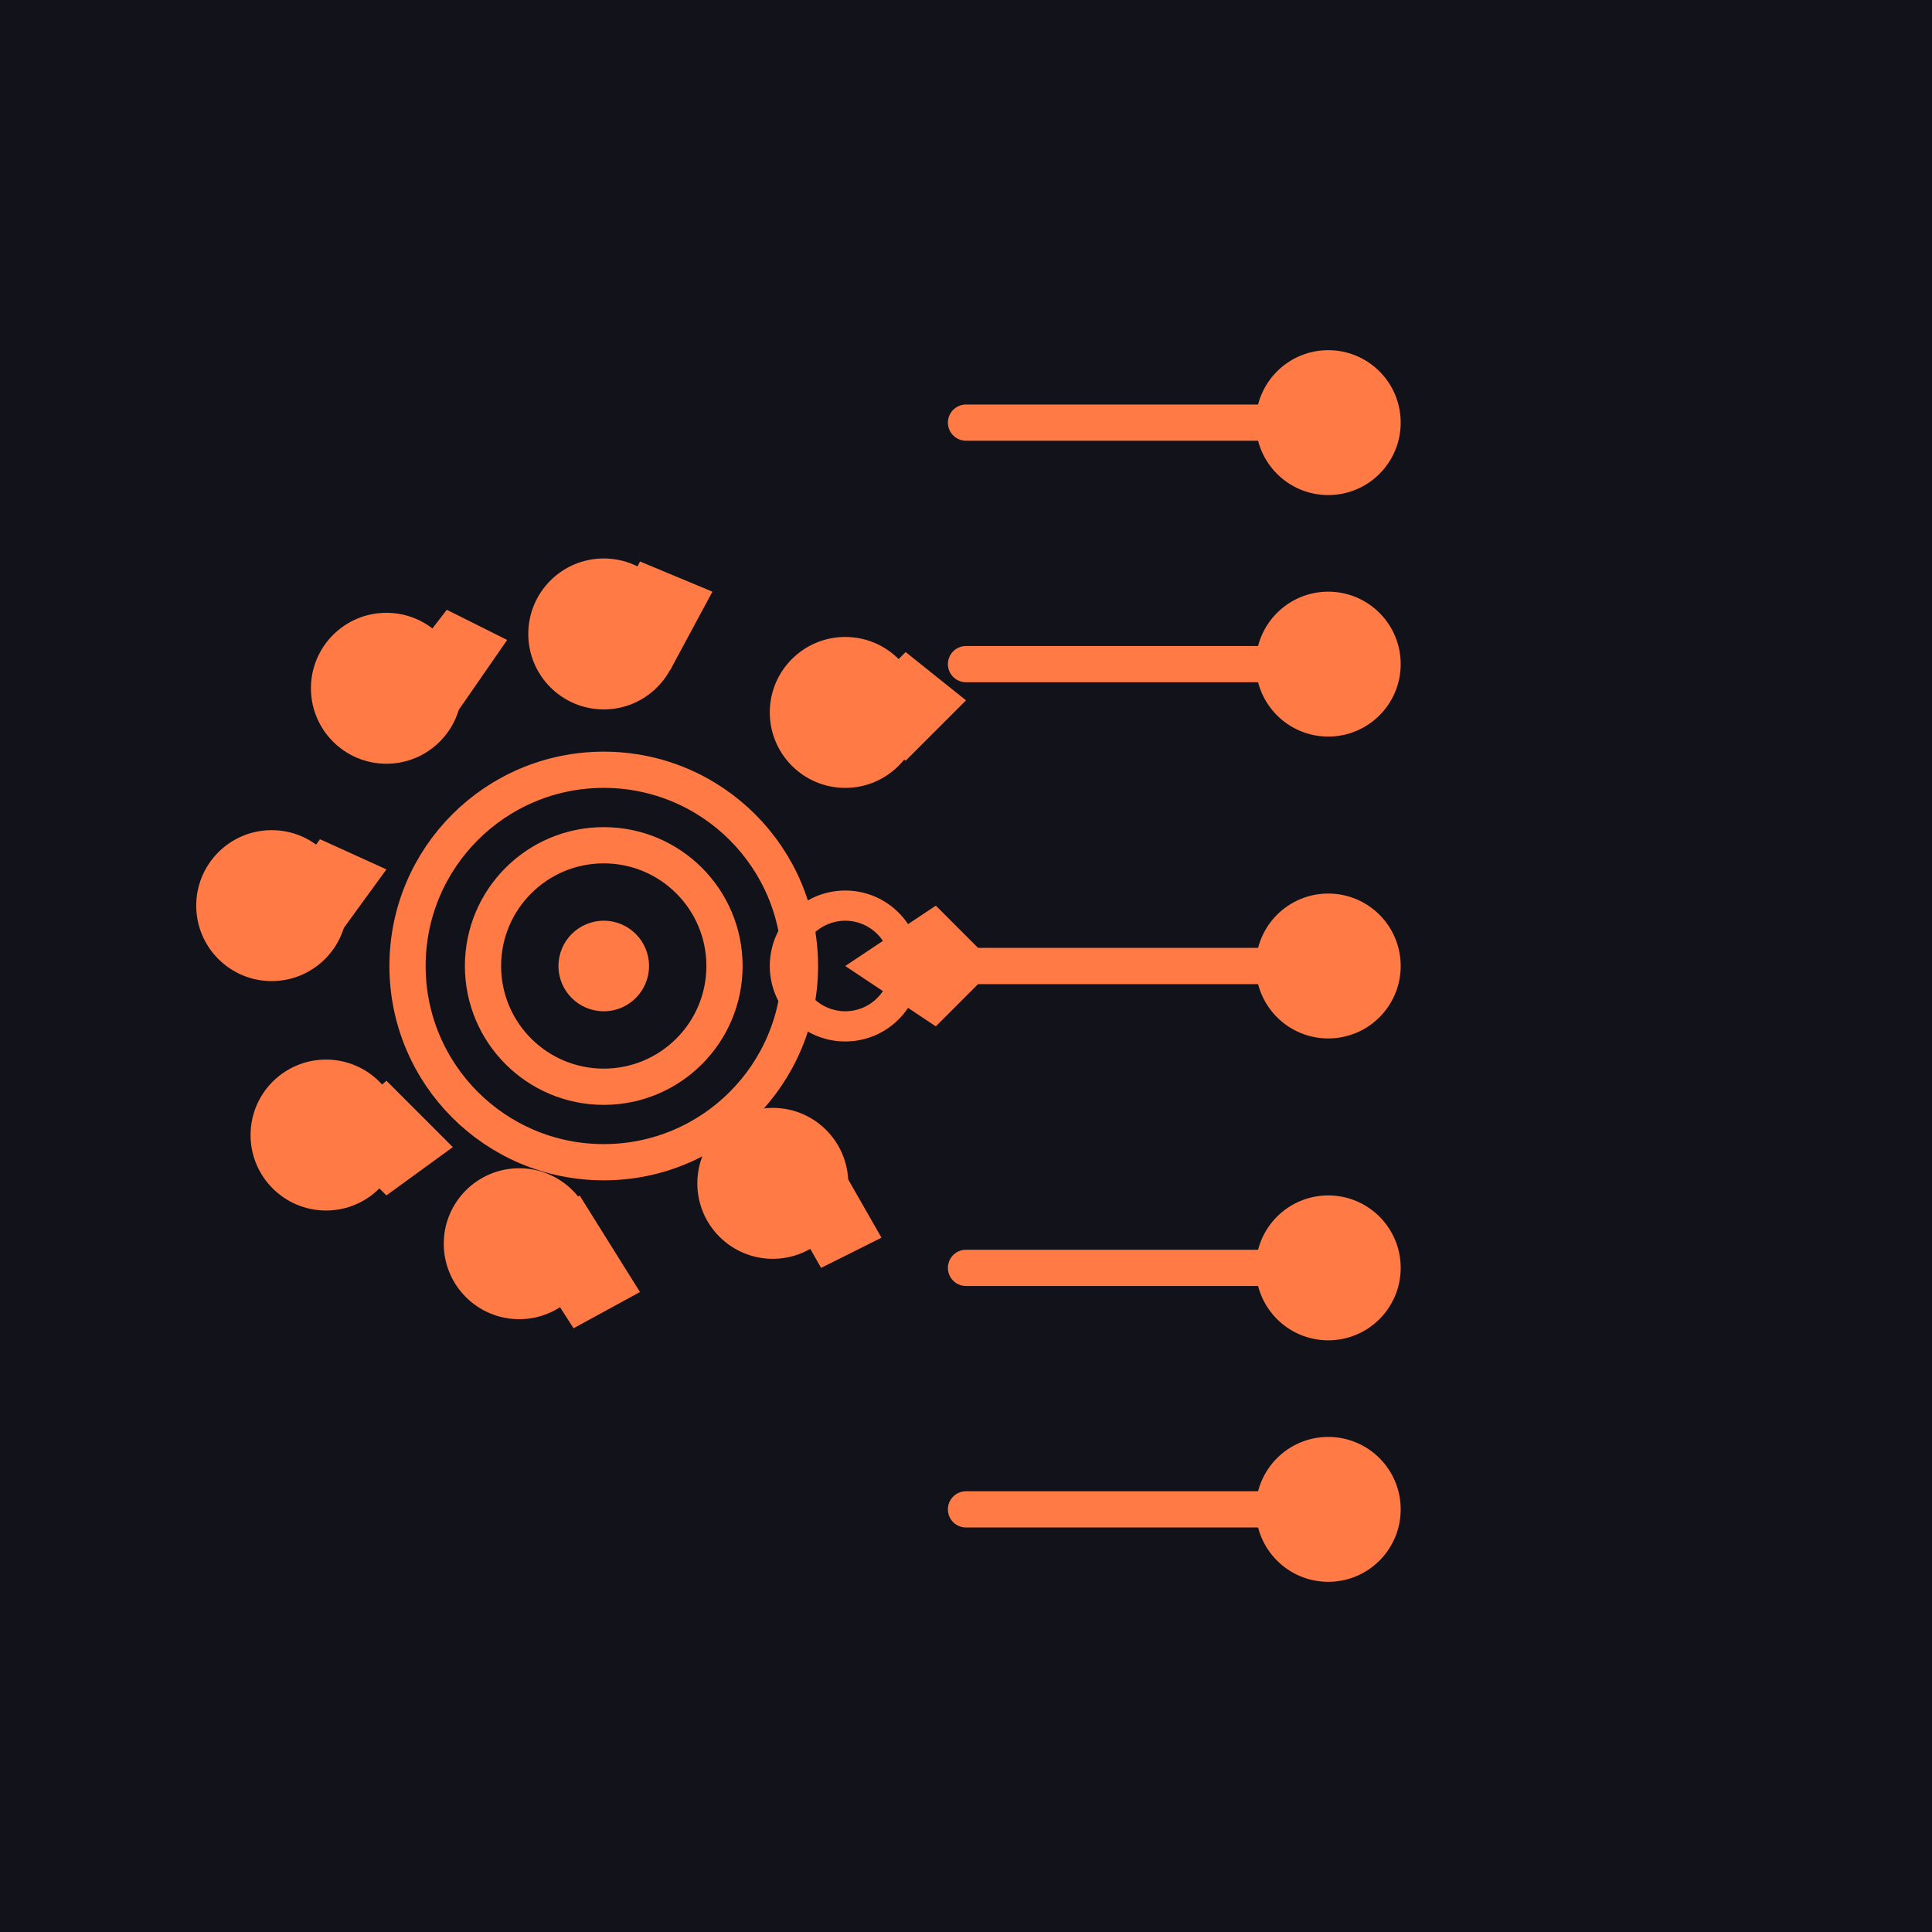
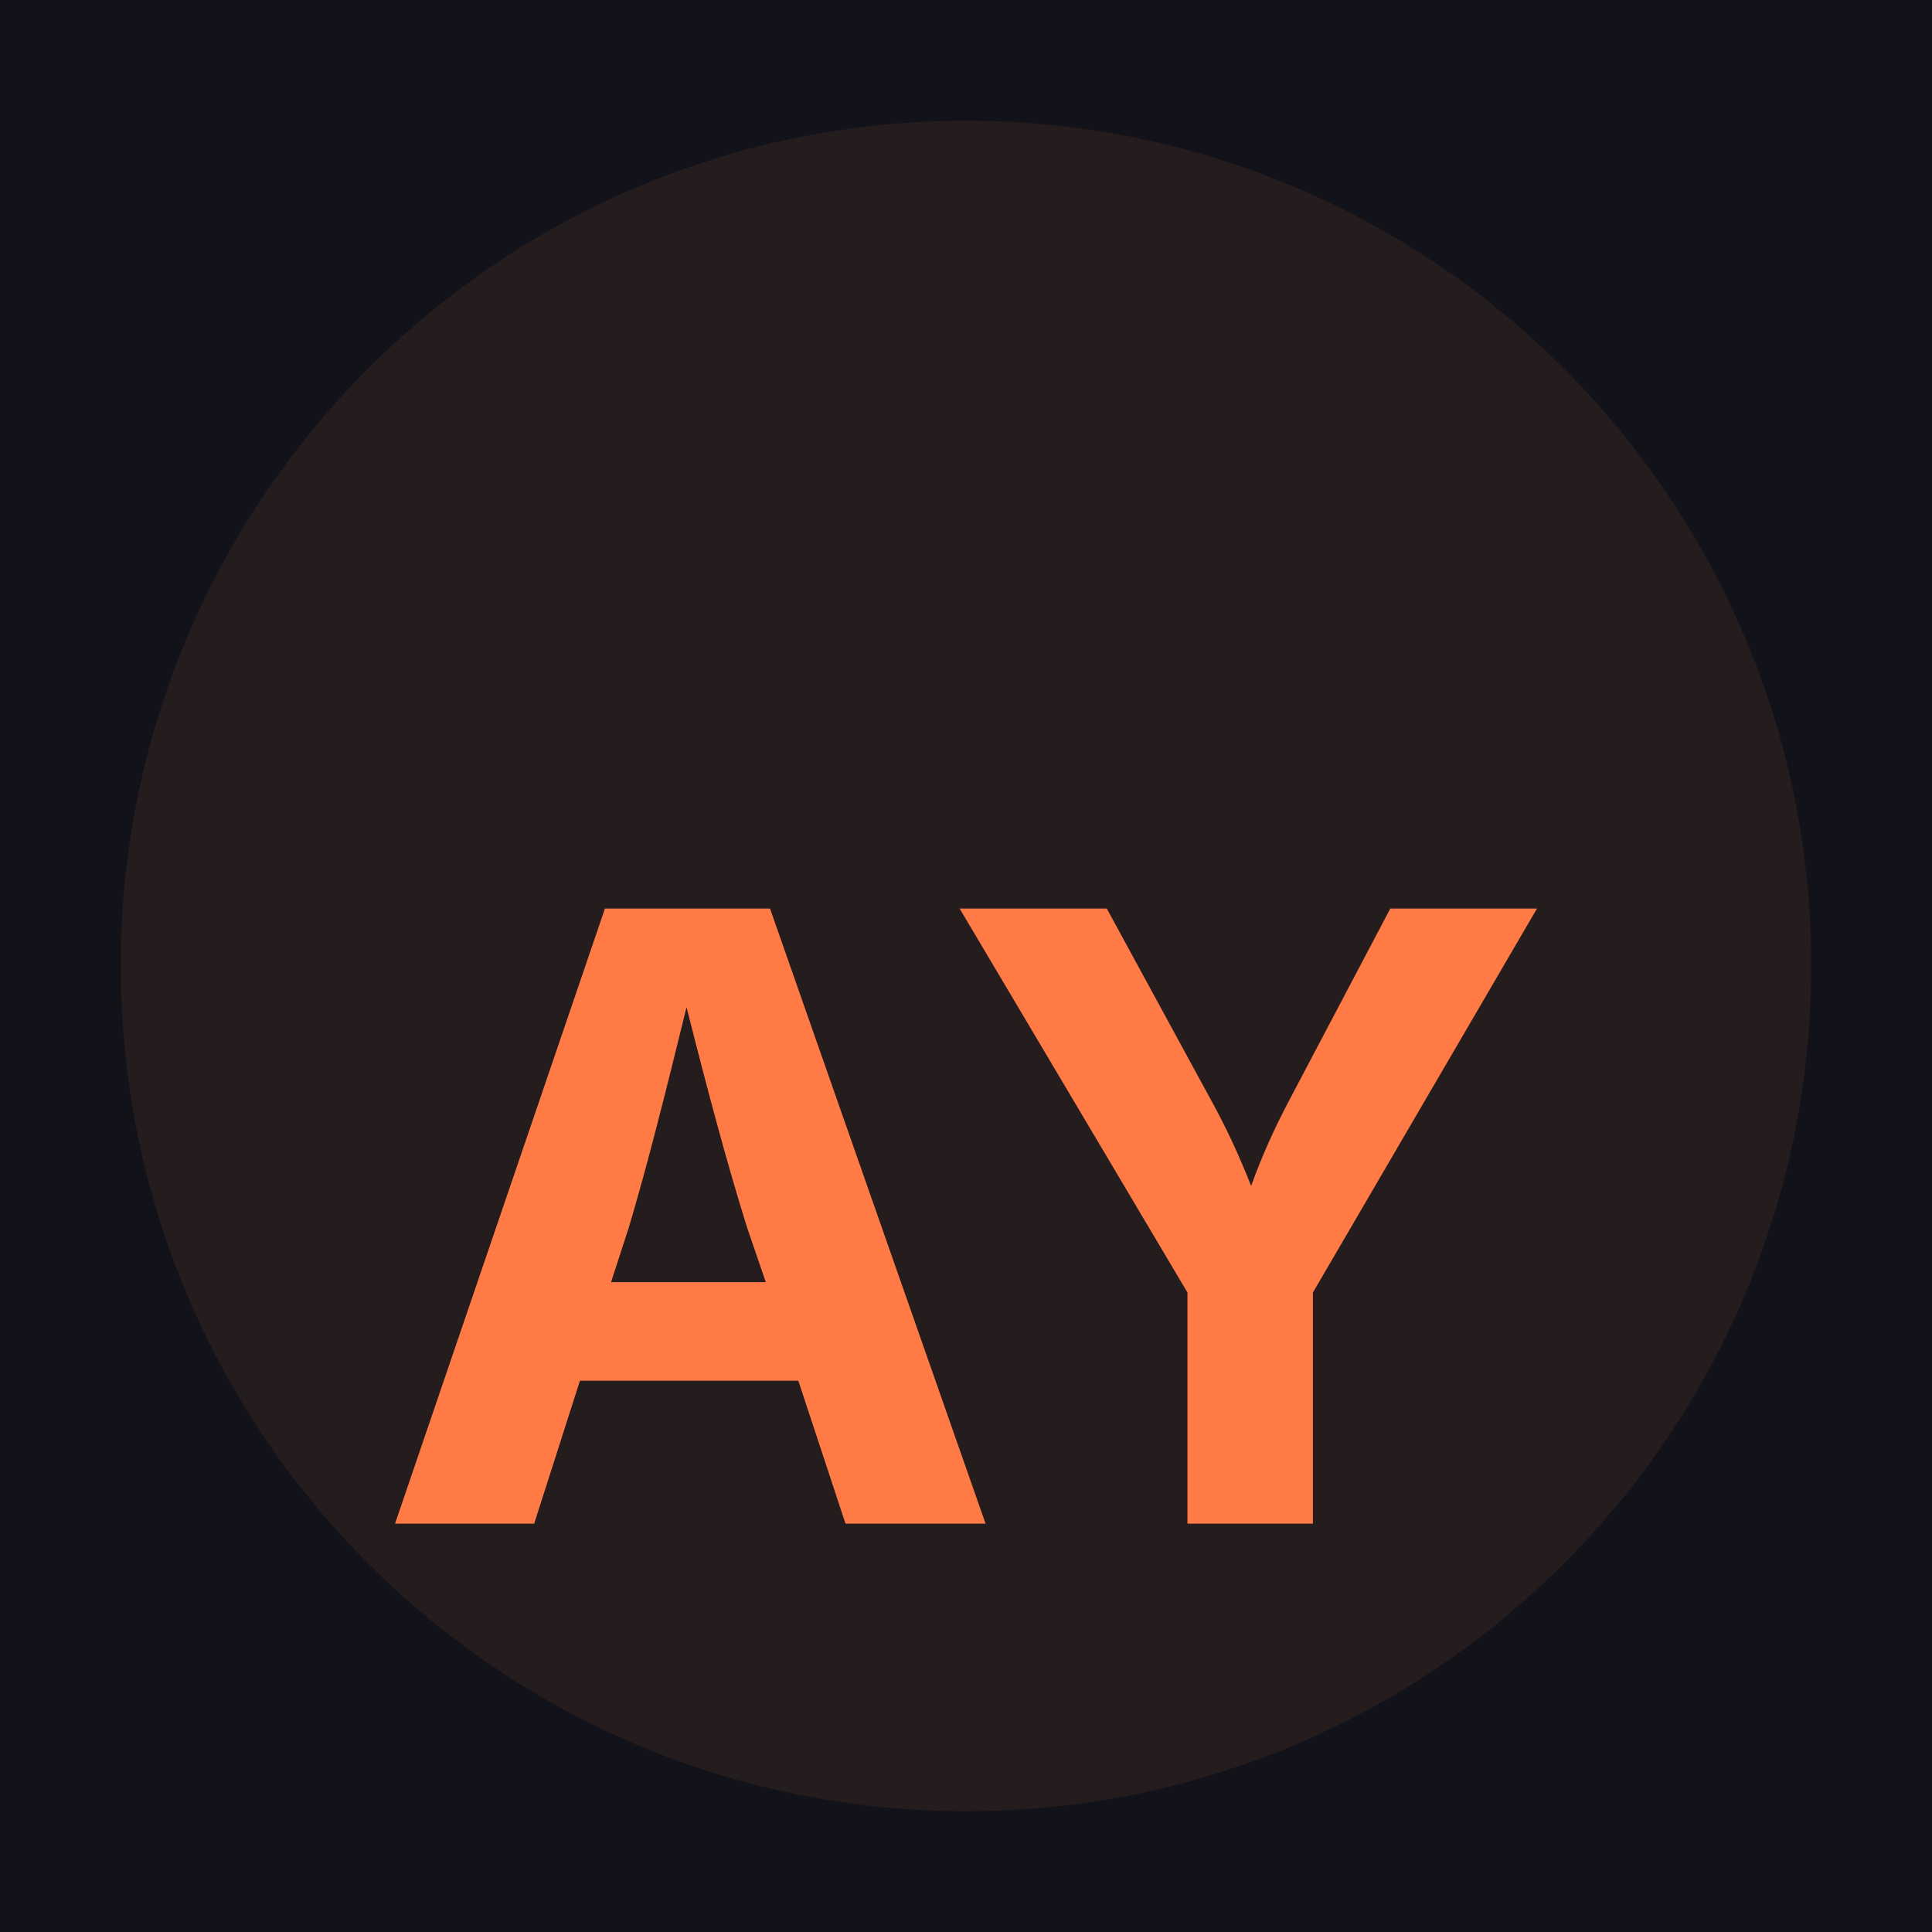
<svg xmlns="http://www.w3.org/2000/svg" viewBox="0 0 64 64">
-   <defs>
-     <style>
-       rect { fill: #12131A; }
-     </style>
-   </defs>
-   <rect width="64" height="64" />
-   <g transform="translate(20, 32)">
-     <circle cx="8" cy="0" r="2.5" fill="#FF7A45" />
-     <circle cx="8" cy="0" r="1.5" fill="#12131A" />
-     <polygon points="8,0 11,2 13,0 11,-2" fill="#FF7A45" />
-     <circle cx="5.6" cy="7.2" r="2.5" fill="#FF7A45" />
-     <polygon points="5.6,7.2 7.2,10 9.2,9 7.6,6.2" fill="#FF7A45" />
-     <circle cx="-2.8" cy="9.2" r="2.5" fill="#FF7A45" />
-     <polygon points="-2.8,9.2 -1,12 1.2,10.8 -0.8,7.6" fill="#FF7A45" />
-     <circle cx="-9.2" cy="5.6" r="2.5" fill="#FF7A45" />
-     <polygon points="-9.2,5.6 -7.2,7.6 -5,6 -7.2,3.8" fill="#FF7A45" />
-     <circle cx="-11" cy="-2" r="2.5" fill="#FF7A45" />
-     <polygon points="-11,-2 -8.8,-1 -7.2,-3.2 -9.4,-4.2" fill="#FF7A45" />
-     <circle cx="-7.2" cy="-9.2" r="2.5" fill="#FF7A45" />
-     <polygon points="-7.2,-9.2 -5,-8.2 -3.2,-10.8 -5.2,-11.8" fill="#FF7A45" />
-     <circle cx="0" cy="-11" r="2.5" fill="#FF7A45" />
-     <polygon points="0,-11 2.2,-9.8 3.6,-12.4 1.2,-13.4" fill="#FF7A45" />
-     <circle cx="8" cy="-8.4" r="2.5" fill="#FF7A45" />
-     <polygon points="8,-8.4 10,-6.8 12,-8.8 10,-10.4" fill="#FF7A45" />
-     <circle cx="0" cy="0" r="6.5" fill="none" stroke="#FF7A45" stroke-width="1.2" />
-     <circle cx="0" cy="0" r="4" fill="none" stroke="#FF7A45" stroke-width="1.2" />
-     <circle cx="0" cy="0" r="1.5" fill="#FF7A45" />
-   </g>
-   <g stroke="#FF7A45" stroke-width="1.2" fill="none" stroke-linecap="round">
-     <path d="M 32 14 L 38 14 L 42 14 L 44 14" />
-     <circle cx="44" cy="14" r="1.8" fill="#FF7A45" />
-     <path d="M 32 22 L 38 22 L 42 22 L 44 22" />
-     <circle cx="44" cy="22" r="1.8" fill="#FF7A45" />
-     <path d="M 32 32 L 40 32 L 44 32" />
-     <circle cx="44" cy="32" r="1.8" fill="#FF7A45" />
-     <path d="M 32 42 L 38 42 L 42 42 L 44 42" />
-     <circle cx="44" cy="42" r="1.8" fill="#FF7A45" />
-     <path d="M 32 50 L 38 50 L 42 50 L 44 50" />
-     <circle cx="44" cy="50" r="1.8" fill="#FF7A45" />
-   </g>
+   <rect width="64" height="64" fill="#12131A" />
+   <circle cx="32" cy="32" r="28" fill="#FF7A45" opacity="0.08" />
+   <text x="32" y="40" font-family="Fraunces, Inter, sans-serif" font-size="28" font-weight="700" fill="#FF7A45" text-anchor="middle" dominant-baseline="middle">AY</text>
</svg>
